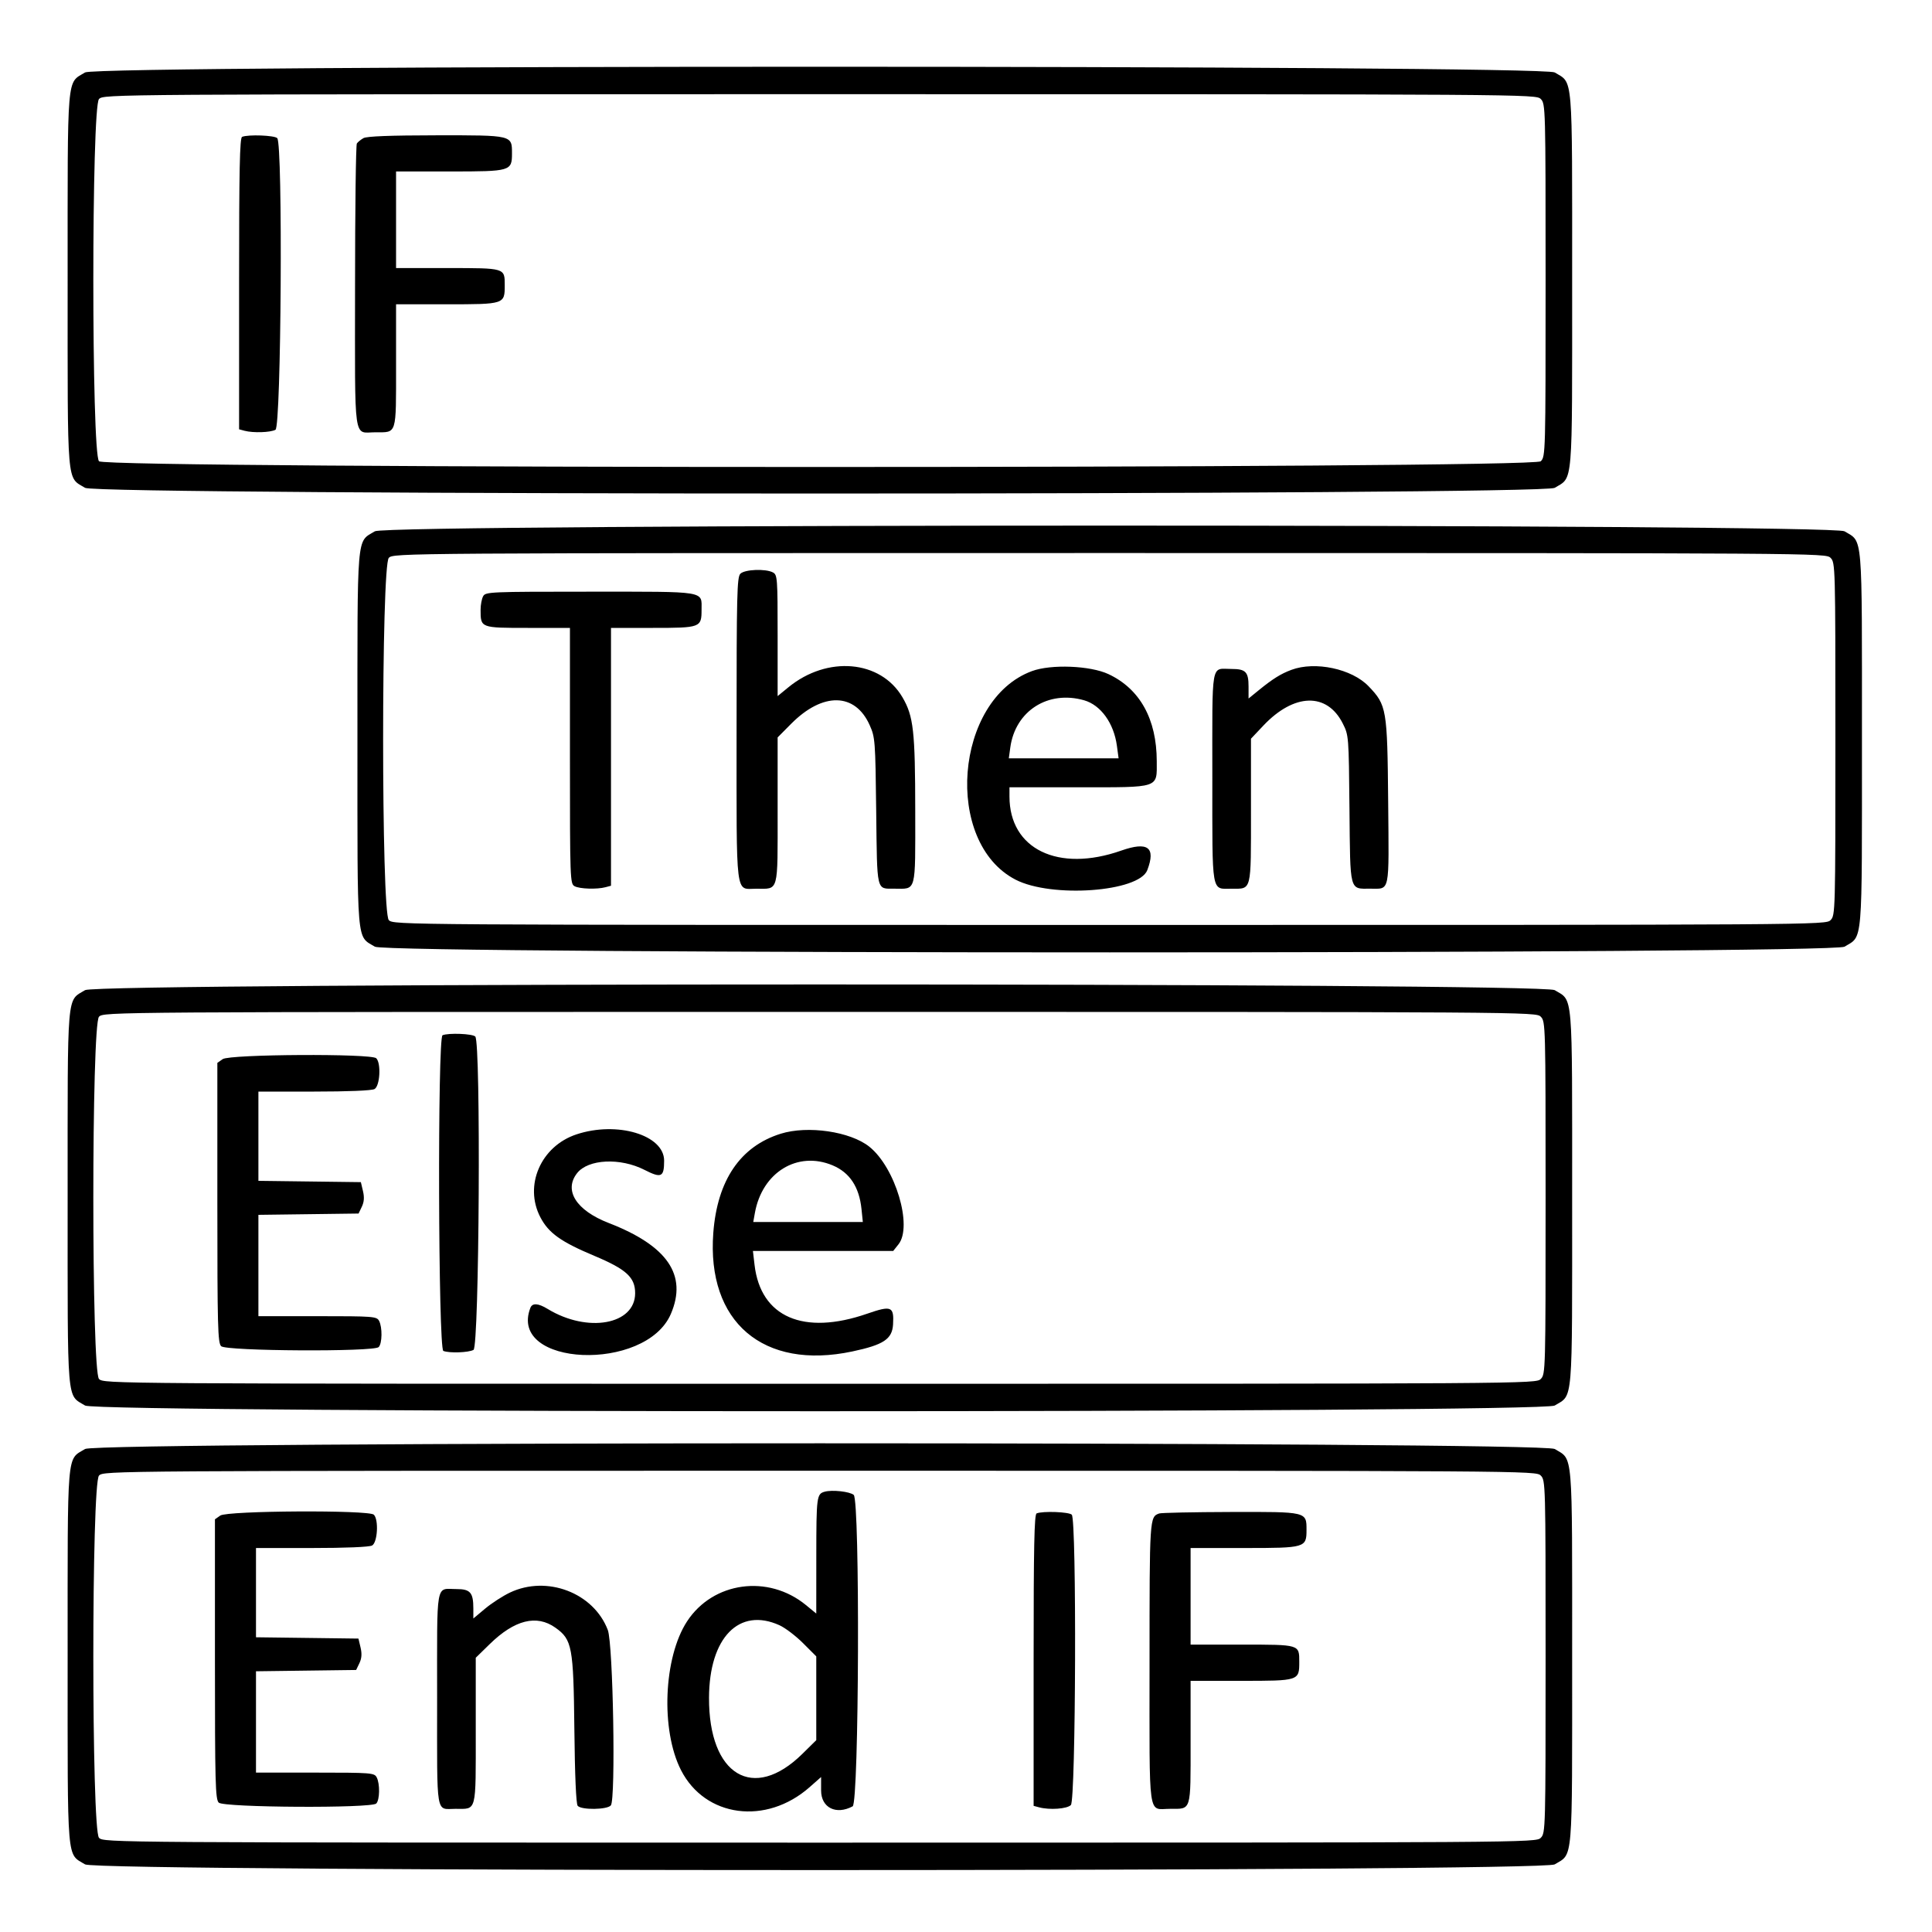
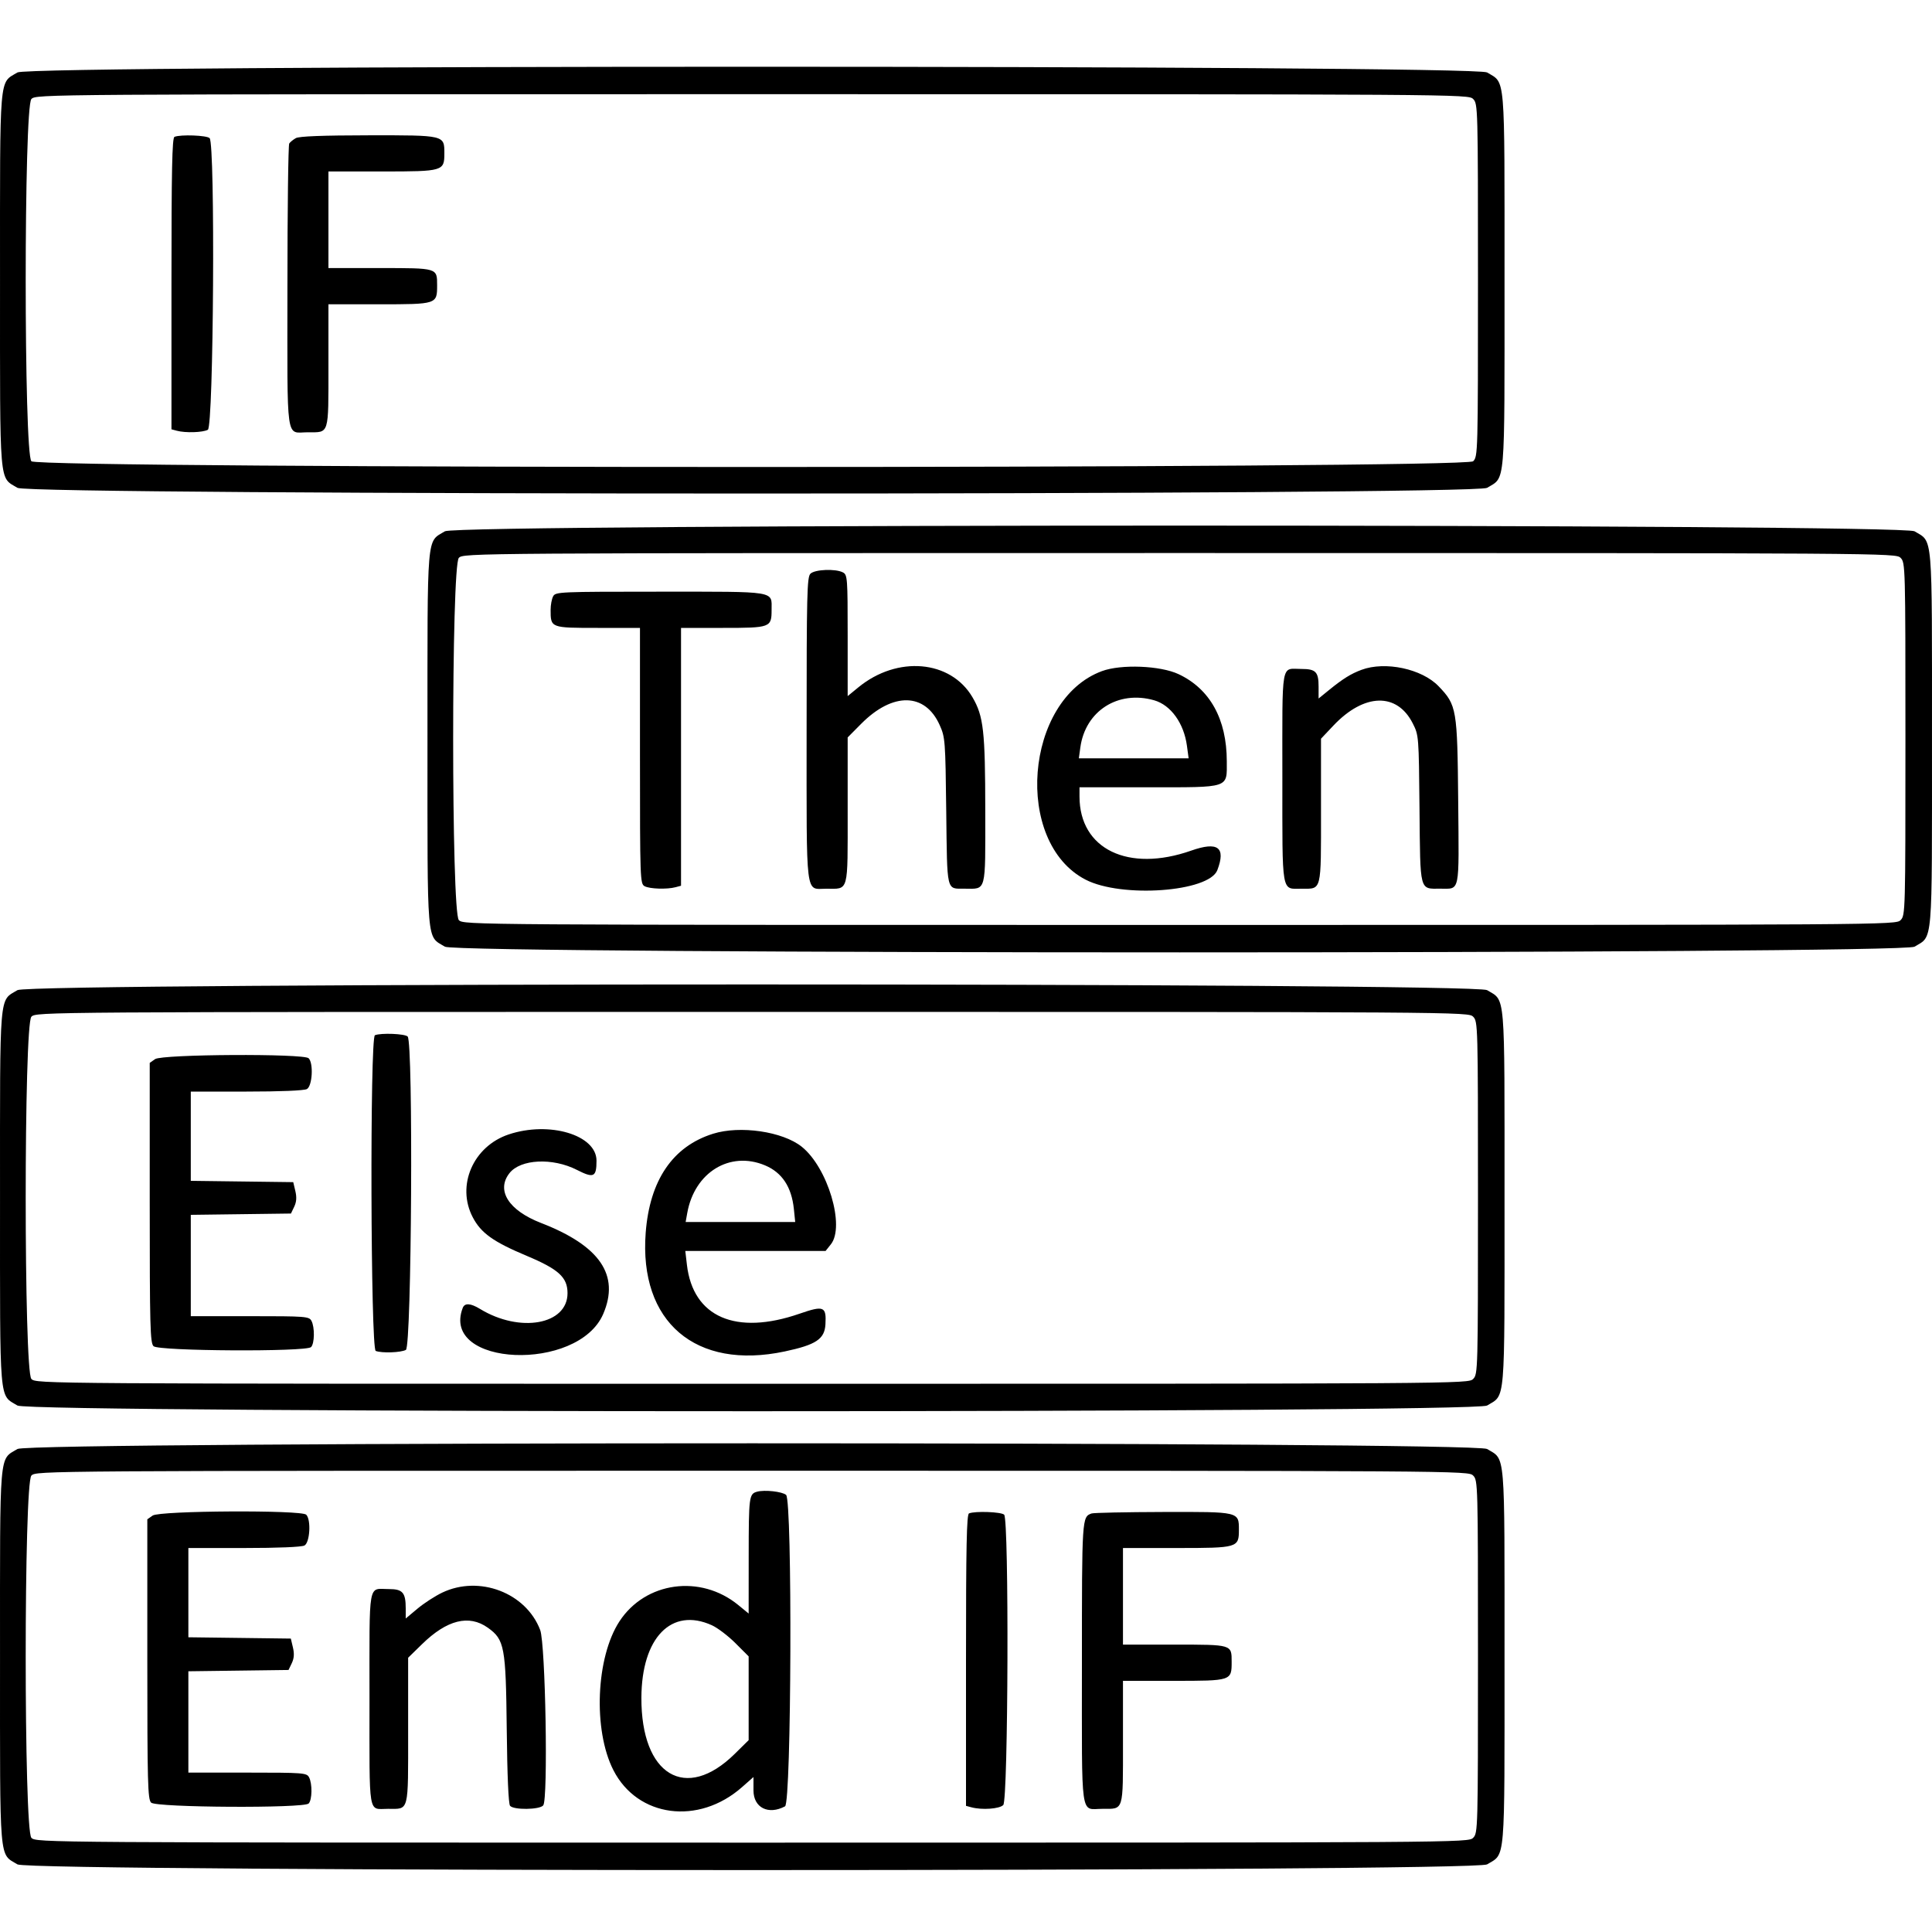
- <svg xmlns="http://www.w3.org/2000/svg" id="svg" width="400" height="400" viewBox="0, 0, 400,400">
+ <svg xmlns="http://www.w3.org/2000/svg" id="svg" version="1.1" width="400" height="400" viewBox="0, 0, 400,400">
  <g id="svgg">
-     <path id="path0" d="M17.620 14.997 C 13.770 17.345,14.004 14.566,14.004 58.000 C 14.004 101.434,13.770 98.655,17.620 101.003 C 20.192 102.571,319.308 102.571,321.880 101.003 C 325.730 98.655,325.496 101.434,325.496 58.000 C 325.496 14.566,325.730 17.345,321.880 14.997 C 319.308 13.429,20.192 13.429,17.620 14.997 M319.000 20.500 C 319.982 21.482,320.000 22.167,320.000 58.000 C 320.000 93.833,319.982 94.518,319.000 95.500 C 317.420 97.080,22.080 97.080,20.500 95.500 C 18.929 93.929,18.929 22.071,20.500 20.500 C 21.496 19.504,22.167 19.500,169.750 19.500 C 317.333 19.500,318.004 19.504,319.000 20.500 M50.125 28.331 C 49.635 28.529,49.500 35.081,49.500 58.733 L 49.500 88.883 50.625 89.185 C 52.405 89.662,55.974 89.549,57.033 88.982 C 58.228 88.343,58.584 29.784,57.400 28.600 C 56.814 28.014,51.406 27.814,50.125 28.331 M75.250 28.597 C 74.700 28.909,74.085 29.409,73.883 29.707 C 73.681 30.006,73.512 43.348,73.508 59.357 C 73.499 92.376,73.094 89.500,77.750 89.500 C 82.212 89.500,82.000 90.188,82.000 75.732 L 82.000 63.000 92.464 63.000 C 104.477 63.000,104.500 62.992,104.500 59.064 C 104.500 55.460,104.635 55.500,92.650 55.500 L 82.000 55.500 82.000 45.500 L 82.000 35.500 93.222 35.500 C 105.755 35.500,106.000 35.428,106.000 31.750 C 106.000 27.969,106.121 27.998,90.347 28.015 C 80.785 28.026,75.928 28.213,75.250 28.597 M77.620 109.997 C 73.770 112.345,74.004 109.566,74.004 153.000 C 74.004 196.434,73.770 193.655,77.620 196.003 C 80.192 197.571,379.308 197.571,381.880 196.003 C 385.730 193.655,385.496 196.434,385.496 153.000 C 385.496 109.566,385.730 112.345,381.880 109.997 C 379.308 108.429,80.192 108.429,77.620 109.997 M379.000 115.500 C 379.982 116.482,380.000 117.167,380.000 153.000 C 380.000 188.833,379.982 189.518,379.000 190.500 C 378.004 191.496,377.333 191.500,229.750 191.500 C 82.167 191.500,81.496 191.496,80.500 190.500 C 78.929 188.929,78.929 117.071,80.500 115.500 C 81.496 114.504,82.167 114.500,229.750 114.500 C 377.333 114.500,378.004 114.504,379.000 115.500 M153.286 118.786 C 152.588 119.483,152.500 123.095,152.500 151.000 C 152.500 186.575,152.183 184.000,156.569 184.000 C 161.292 184.000,161.000 185.066,161.000 167.820 L 161.000 152.675 163.790 149.863 C 170.332 143.269,177.028 143.371,180.047 150.111 C 181.190 152.664,181.234 153.244,181.409 167.998 C 181.609 184.870,181.401 183.980,185.158 183.992 C 189.777 184.007,189.501 185.035,189.490 167.857 C 189.478 151.338,189.133 148.271,186.844 144.365 C 182.324 136.652,171.291 135.688,163.221 142.301 L 161.000 144.120 161.000 131.578 C 161.000 119.689,160.950 119.008,160.033 118.518 C 158.516 117.706,154.194 117.878,153.286 118.786 M100.018 123.467 C 99.733 123.999,99.500 125.251,99.500 126.250 C 99.500 130.008,99.480 130.000,109.268 130.000 L 118.000 130.000 118.000 156.482 C 118.000 182.153,118.030 182.981,118.967 183.482 C 120.026 184.049,123.595 184.162,125.375 183.685 L 126.500 183.383 126.500 156.692 L 126.500 130.000 135.189 130.000 C 145.039 130.000,145.250 129.921,145.250 126.250 C 145.250 122.287,146.556 122.500,122.206 122.500 C 101.292 122.500,100.517 122.534,100.018 123.467 M213.642 138.948 C 197.629 144.877,195.310 174.386,210.250 182.118 C 217.712 185.979,235.819 184.672,237.539 180.148 C 239.335 175.423,237.653 174.169,232.126 176.111 C 219.087 180.692,209.000 175.806,209.000 164.909 L 209.000 163.000 223.139 163.000 C 240.280 163.000,239.503 163.257,239.494 157.597 C 239.481 148.888,236.009 142.626,229.500 139.572 C 225.725 137.801,217.603 137.481,213.642 138.948 M267.380 138.682 C 265.179 139.502,263.531 140.529,260.625 142.892 L 258.500 144.620 258.500 142.160 C 258.500 139.099,257.918 138.500,254.941 138.500 C 250.638 138.500,251.000 136.435,251.000 160.953 C 251.000 185.510,250.738 184.000,255.000 184.000 C 259.187 184.000,259.000 184.754,259.000 167.870 L 259.000 152.940 261.570 150.222 C 267.927 143.501,274.736 143.316,278.000 149.776 C 279.241 152.232,279.251 152.361,279.393 167.500 C 279.556 184.814,279.344 184.006,283.721 183.992 C 287.833 183.980,287.579 185.224,287.405 165.952 C 287.232 146.753,287.104 145.999,283.349 142.081 C 279.887 138.468,272.294 136.852,267.380 138.682 M224.466 144.990 C 227.900 145.975,230.606 149.725,231.238 154.375 L 231.594 157.000 220.229 157.000 L 208.864 157.000 209.173 154.748 C 210.210 147.181,216.999 142.849,224.466 144.990 M17.620 204.997 C 13.770 207.345,14.004 204.566,14.004 248.000 C 14.004 291.434,13.770 288.655,17.620 291.003 C 20.192 292.571,319.308 292.571,321.880 291.003 C 325.730 288.655,325.496 291.434,325.496 248.000 C 325.496 204.566,325.730 207.345,321.880 204.997 C 319.308 203.429,20.192 203.429,17.620 204.997 M319.000 210.500 C 319.982 211.482,320.000 212.167,320.000 248.000 C 320.000 283.833,319.982 284.518,319.000 285.500 C 318.004 286.496,317.333 286.500,169.750 286.500 C 22.167 286.500,21.496 286.496,20.500 285.500 C 18.929 283.929,18.929 212.071,20.500 210.500 C 21.496 209.504,22.167 209.500,169.750 209.500 C 317.333 209.500,318.004 209.504,319.000 210.500 M91.625 214.331 C 90.564 214.759,90.728 279.289,91.791 279.697 C 93.055 280.182,96.978 280.047,98.033 279.482 C 99.229 278.842,99.586 215.786,98.400 214.600 C 97.816 214.016,92.889 213.821,91.625 214.331 M46.111 219.278 L 45.000 220.057 45.000 248.993 C 45.000 274.631,45.090 278.018,45.786 278.714 C 46.812 279.741,77.385 279.915,78.400 278.900 C 79.136 278.164,79.188 274.785,78.482 273.467 C 77.992 272.551,77.315 272.500,65.732 272.500 L 53.500 272.500 53.500 262.010 L 53.500 251.520 63.869 251.385 L 74.237 251.250 74.911 249.844 C 75.387 248.850,75.457 247.896,75.149 246.594 L 74.713 244.750 64.107 244.615 L 53.500 244.480 53.500 235.240 L 53.500 226.000 65.033 226.000 C 72.027 226.000,76.946 225.796,77.533 225.482 C 78.665 224.877,78.937 220.137,77.900 219.100 C 76.896 218.096,47.564 218.261,46.111 219.278 M119.333 234.867 C 111.974 237.319,108.441 245.445,111.876 252.019 C 113.585 255.291,116.113 257.098,123.060 260.013 C 129.666 262.786,131.500 264.464,131.500 267.738 C 131.500 274.267,121.649 276.039,113.383 270.999 C 111.412 269.798,110.211 269.728,109.803 270.791 C 105.135 282.958,133.675 284.180,138.893 272.036 C 142.350 263.991,138.203 257.924,126.020 253.205 C 119.299 250.601,116.674 246.457,119.483 242.885 C 121.775 239.972,128.403 239.649,133.426 242.206 C 136.932 243.991,137.500 243.726,137.500 240.302 C 137.500 234.983,127.745 232.064,119.333 234.867 M161.643 234.725 C 153.284 237.338,148.512 244.350,147.683 255.234 C 146.278 273.700,158.016 283.718,176.471 279.803 C 182.938 278.431,184.721 277.247,184.898 274.206 C 185.116 270.472,184.567 270.245,179.527 271.991 C 166.357 276.551,157.482 272.699,156.220 261.875 L 155.885 259.000 170.406 259.000 L 184.927 259.000 186.021 257.625 C 189.002 253.876,185.369 241.712,179.983 237.411 C 176.044 234.265,167.240 232.976,161.643 234.725 M172.373 241.269 C 175.914 242.749,177.890 245.732,178.363 250.314 L 178.640 253.000 167.297 253.000 L 155.955 253.000 156.291 251.125 C 157.798 242.713,165.107 238.233,172.373 241.269 M17.620 299.997 C 13.770 302.345,14.004 299.566,14.004 343.000 C 14.004 386.434,13.770 383.655,17.620 386.003 C 20.192 387.571,319.308 387.571,321.880 386.003 C 325.730 383.655,325.496 386.434,325.496 343.000 C 325.496 299.566,325.730 302.345,321.880 299.997 C 319.308 298.429,20.192 298.429,17.620 299.997 M319.000 305.500 C 319.982 306.482,320.000 307.167,320.000 343.000 C 320.000 378.833,319.982 379.518,319.000 380.500 C 318.004 381.496,317.333 381.500,169.750 381.500 C 22.167 381.500,21.496 381.496,20.500 380.500 C 18.929 378.929,18.929 307.071,20.500 305.500 C 21.496 304.504,22.167 304.500,169.750 304.500 C 317.333 304.500,318.004 304.504,319.000 305.500 M170.750 308.840 C 169.085 309.299,169.016 309.828,169.008 322.158 L 169.000 334.067 166.846 332.302 C 159.043 325.908,147.632 327.471,142.261 335.669 C 137.378 343.122,136.758 358.185,140.993 366.485 C 145.990 376.281,158.619 377.952,167.625 370.010 L 170.000 367.915 170.000 370.690 C 170.000 374.266,173.091 375.824,176.533 373.982 C 177.861 373.272,178.072 310.597,176.750 309.500 C 175.918 308.809,172.306 308.412,170.750 308.840 M45.611 313.778 L 44.500 314.557 44.500 343.493 C 44.500 369.131,44.590 372.518,45.286 373.214 C 46.312 374.241,76.885 374.415,77.900 373.400 C 78.636 372.664,78.688 369.285,77.982 367.967 C 77.492 367.051,76.815 367.000,65.232 367.000 L 53.000 367.000 53.000 356.510 L 53.000 346.020 63.369 345.885 L 73.737 345.750 74.411 344.344 C 74.887 343.350,74.957 342.396,74.649 341.094 L 74.213 339.250 63.607 339.115 L 53.000 338.980 53.000 329.740 L 53.000 320.500 64.533 320.500 C 71.527 320.500,76.446 320.296,77.033 319.982 C 78.165 319.377,78.437 314.637,77.400 313.600 C 76.396 312.596,47.064 312.761,45.611 313.778 M214.625 313.331 C 214.135 313.529,214.000 320.081,214.000 343.733 L 214.000 373.883 215.125 374.185 C 217.324 374.774,220.911 374.518,221.714 373.714 C 222.748 372.681,222.927 314.627,221.900 313.600 C 221.314 313.014,215.906 312.814,214.625 313.331 M240.000 313.347 C 238.006 314.060,238.000 314.152,238.000 344.328 C 238.000 377.379,237.594 374.500,242.250 374.500 C 246.712 374.500,246.500 375.188,246.500 360.732 L 246.500 348.000 256.964 348.000 C 268.977 348.000,269.000 347.992,269.000 344.064 C 269.000 340.460,269.135 340.500,257.150 340.500 L 246.500 340.500 246.500 330.500 L 246.500 320.500 257.722 320.500 C 270.255 320.500,270.500 320.428,270.500 316.750 C 270.500 312.966,270.624 312.995,254.847 313.039 C 247.093 313.061,240.412 313.200,240.000 313.347 M105.562 329.731 C 104.084 330.436,101.777 331.931,100.437 333.053 L 98.000 335.093 98.000 333.014 C 98.000 329.727,97.370 329.000,94.523 329.000 C 90.122 329.000,90.500 326.864,90.500 351.750 C 90.500 376.548,90.156 374.500,94.324 374.500 C 98.753 374.500,98.500 375.479,98.500 358.342 L 98.500 343.219 101.375 340.410 C 106.542 335.362,111.098 334.222,114.999 336.999 C 118.457 339.461,118.730 340.929,118.915 357.996 C 119.018 367.602,119.272 373.475,119.601 373.871 C 120.344 374.767,125.711 374.700,126.470 373.787 C 127.502 372.543,126.943 340.371,125.839 337.472 C 122.905 329.766,113.235 326.075,105.562 329.731 M161.390 336.493 C 162.567 337.027,164.760 338.695,166.265 340.200 L 169.000 342.935 169.000 351.608 L 169.000 360.281 166.125 363.116 C 155.976 373.121,146.735 367.568,146.794 351.500 C 146.839 339.052,153.022 332.695,161.390 336.493 " stroke="none" fill="#000000" fill-rule="evenodd" />
+     <path id="path0" d="M3.620 14.997 C -0.230 17.345,0.004 14.566,0.004 58.000 C 0.004 101.434,-0.230 98.655,3.620 101.003 C 6.192 102.571,305.308 102.571,307.880 101.003 C 311.730 98.655,311.496 101.434,311.496 58.000 C 311.496 14.566,311.730 17.345,307.880 14.997 C 305.308 13.429,6.192 13.429,3.620 14.997 M305.000 20.500 C 305.982 21.482,306.000 22.167,306.000 58.000 C 306.000 93.833,305.982 94.518,305.000 95.500 C 303.420 97.080,8.080 97.080,6.500 95.500 C 4.929 93.929,4.929 22.071,6.500 20.500 C 7.496 19.504,8.167 19.500,155.750 19.500 C 303.333 19.500,304.004 19.504,305.000 20.500 M36.125 28.331 C 35.635 28.529,35.500 35.081,35.500 58.733 L 35.500 88.883 36.625 89.185 C 38.405 89.662,41.974 89.549,43.033 88.982 C 44.228 88.343,44.584 29.784,43.400 28.600 C 42.814 28.014,37.406 27.814,36.125 28.331 M61.250 28.597 C 60.700 28.909,60.085 29.409,59.883 29.707 C 59.681 30.006,59.512 43.348,59.508 59.357 C 59.499 92.376,59.094 89.500,63.750 89.500 C 68.212 89.500,68.000 90.188,68.000 75.732 L 68.000 63.000 78.464 63.000 C 90.477 63.000,90.500 62.992,90.500 59.064 C 90.500 55.460,90.635 55.500,78.650 55.500 L 68.000 55.500 68.000 45.500 L 68.000 35.500 79.222 35.500 C 91.755 35.500,92.000 35.428,92.000 31.750 C 92.000 27.969,92.121 27.998,76.347 28.015 C 66.785 28.026,61.928 28.213,61.250 28.597 M92.120 109.997 C 88.270 112.345,88.504 109.566,88.504 153.000 C 88.504 196.434,88.270 193.655,92.120 196.003 C 94.692 197.571,393.808 197.571,396.380 196.003 C 400.230 193.655,399.996 196.434,399.996 153.000 C 399.996 109.566,400.230 112.345,396.380 109.997 C 393.808 108.429,94.692 108.429,92.120 109.997 M393.500 115.500 C 394.482 116.482,394.500 117.167,394.500 153.000 C 394.500 188.833,394.482 189.518,393.500 190.500 C 392.504 191.496,391.833 191.500,244.250 191.500 C 96.667 191.500,95.996 191.496,95.000 190.500 C 93.429 188.929,93.429 117.071,95.000 115.500 C 95.996 114.504,96.667 114.500,244.250 114.500 C 391.833 114.500,392.504 114.504,393.500 115.500 M167.786 118.786 C 167.088 119.483,167.000 123.095,167.000 151.000 C 167.000 186.575,166.683 184.000,171.069 184.000 C 175.792 184.000,175.500 185.066,175.500 167.820 L 175.500 152.675 178.290 149.863 C 184.832 143.269,191.528 143.371,194.547 150.111 C 195.690 152.664,195.734 153.244,195.909 167.998 C 196.109 184.870,195.901 183.980,199.658 183.992 C 204.277 184.007,204.001 185.035,203.990 167.857 C 203.978 151.338,203.633 148.271,201.344 144.365 C 196.824 136.652,185.791 135.688,177.721 142.301 L 175.500 144.120 175.500 131.578 C 175.500 119.689,175.450 119.008,174.533 118.518 C 173.016 117.706,168.694 117.878,167.786 118.786 M114.518 123.467 C 114.233 123.999,114.000 125.251,114.000 126.250 C 114.000 130.008,113.980 130.000,123.768 130.000 L 132.500 130.000 132.500 156.482 C 132.500 182.153,132.530 182.981,133.467 183.482 C 134.526 184.049,138.095 184.162,139.875 183.685 L 141.000 183.383 141.000 156.692 L 141.000 130.000 149.689 130.000 C 159.539 130.000,159.750 129.921,159.750 126.250 C 159.750 122.287,161.056 122.500,136.706 122.500 C 115.792 122.500,115.017 122.534,114.518 123.467 M228.142 138.948 C 212.129 144.877,209.810 174.386,224.750 182.118 C 232.212 185.979,250.319 184.672,252.039 180.148 C 253.835 175.423,252.153 174.169,246.626 176.111 C 233.587 180.692,223.500 175.806,223.500 164.909 L 223.500 163.000 237.639 163.000 C 254.780 163.000,254.003 163.257,253.994 157.597 C 253.981 148.888,250.509 142.626,244.000 139.572 C 240.225 137.801,232.103 137.481,228.142 138.948 M281.880 138.682 C 279.679 139.502,278.031 140.529,275.125 142.892 L 273.000 144.620 273.000 142.160 C 273.000 139.099,272.418 138.500,269.441 138.500 C 265.138 138.500,265.500 136.435,265.500 160.953 C 265.500 185.510,265.238 184.000,269.500 184.000 C 273.687 184.000,273.500 184.754,273.500 167.870 L 273.500 152.940 276.070 150.222 C 282.427 143.501,289.236 143.316,292.500 149.776 C 293.741 152.232,293.751 152.361,293.893 167.500 C 294.056 184.814,293.844 184.006,298.221 183.992 C 302.333 183.980,302.079 185.224,301.905 165.952 C 301.732 146.753,301.604 145.999,297.849 142.081 C 294.387 138.468,286.794 136.852,281.880 138.682 M238.966 144.990 C 242.400 145.975,245.106 149.725,245.738 154.375 L 246.094 157.000 234.729 157.000 L 223.364 157.000 223.673 154.748 C 224.710 147.181,231.499 142.849,238.966 144.990 M3.620 204.997 C -0.230 207.345,0.004 204.566,0.004 248.000 C 0.004 291.434,-0.230 288.655,3.620 291.003 C 6.192 292.571,305.308 292.571,307.880 291.003 C 311.730 288.655,311.496 291.434,311.496 248.000 C 311.496 204.566,311.730 207.345,307.880 204.997 C 305.308 203.429,6.192 203.429,3.620 204.997 M305.000 210.500 C 305.982 211.482,306.000 212.167,306.000 248.000 C 306.000 283.833,305.982 284.518,305.000 285.500 C 304.004 286.496,303.333 286.500,155.750 286.500 C 8.167 286.500,7.496 286.496,6.500 285.500 C 4.929 283.929,4.929 212.071,6.500 210.500 C 7.496 209.504,8.167 209.500,155.750 209.500 C 303.333 209.500,304.004 209.504,305.000 210.500 M77.625 214.331 C 76.564 214.759,76.728 279.289,77.791 279.697 C 79.055 280.182,82.978 280.047,84.033 279.482 C 85.229 278.842,85.586 215.786,84.400 214.600 C 83.816 214.016,78.889 213.821,77.625 214.331 M32.111 219.278 L 31.000 220.057 31.000 248.993 C 31.000 274.631,31.090 278.018,31.786 278.714 C 32.812 279.741,63.385 279.915,64.400 278.900 C 65.136 278.164,65.188 274.785,64.482 273.467 C 63.992 272.551,63.315 272.500,51.732 272.500 L 39.500 272.500 39.500 262.010 L 39.500 251.520 49.869 251.385 L 60.237 251.250 60.911 249.844 C 61.387 248.850,61.457 247.896,61.149 246.594 L 60.713 244.750 50.107 244.615 L 39.500 244.480 39.500 235.240 L 39.500 226.000 51.033 226.000 C 58.027 226.000,62.946 225.796,63.533 225.482 C 64.665 224.877,64.937 220.137,63.900 219.100 C 62.896 218.096,33.564 218.261,32.111 219.278 M105.333 234.867 C 97.974 237.319,94.441 245.445,97.876 252.019 C 99.585 255.291,102.113 257.098,109.060 260.013 C 115.666 262.786,117.500 264.464,117.500 267.738 C 117.500 274.267,107.649 276.039,99.383 270.999 C 97.412 269.798,96.211 269.728,95.803 270.791 C 91.135 282.958,119.675 284.180,124.893 272.036 C 128.350 263.991,124.203 257.924,112.020 253.205 C 105.299 250.601,102.674 246.457,105.483 242.885 C 107.775 239.972,114.403 239.649,119.426 242.206 C 122.932 243.991,123.500 243.726,123.500 240.302 C 123.500 234.983,113.745 232.064,105.333 234.867 M147.643 234.725 C 139.284 237.338,134.512 244.350,133.683 255.234 C 132.278 273.700,144.016 283.718,162.471 279.803 C 168.938 278.431,170.721 277.247,170.898 274.206 C 171.116 270.472,170.567 270.245,165.527 271.991 C 152.357 276.551,143.482 272.699,142.220 261.875 L 141.885 259.000 156.406 259.000 L 170.927 259.000 172.021 257.625 C 175.002 253.876,171.369 241.712,165.983 237.411 C 162.044 234.265,153.240 232.976,147.643 234.725 M158.373 241.269 C 161.914 242.749,163.890 245.732,164.363 250.314 L 164.640 253.000 153.297 253.000 L 141.955 253.000 142.291 251.125 C 143.798 242.713,151.107 238.233,158.373 241.269 M3.620 299.997 C -0.230 302.345,0.004 299.566,0.004 343.000 C 0.004 386.434,-0.230 383.655,3.620 386.003 C 6.192 387.571,305.308 387.571,307.880 386.003 C 311.730 383.655,311.496 386.434,311.496 343.000 C 311.496 299.566,311.730 302.345,307.880 299.997 C 305.308 298.429,6.192 298.429,3.620 299.997 M305.000 305.500 C 305.982 306.482,306.000 307.167,306.000 343.000 C 306.000 378.833,305.982 379.518,305.000 380.500 C 304.004 381.496,303.333 381.500,155.750 381.500 C 8.167 381.500,7.496 381.496,6.500 380.500 C 4.929 378.929,4.929 307.071,6.500 305.500 C 7.496 304.504,8.167 304.500,155.750 304.500 C 303.333 304.500,304.004 304.504,305.000 305.500 M156.750 308.840 C 155.085 309.299,155.016 309.828,155.008 322.158 L 155.000 334.067 152.846 332.302 C 145.043 325.908,133.632 327.471,128.261 335.669 C 123.378 343.122,122.758 358.185,126.993 366.485 C 131.990 376.281,144.619 377.952,153.625 370.010 L 156.000 367.915 156.000 370.690 C 156.000 374.266,159.091 375.824,162.533 373.982 C 163.861 373.272,164.072 310.597,162.750 309.500 C 161.918 308.809,158.306 308.412,156.750 308.840 M31.611 313.778 L 30.500 314.557 30.500 343.493 C 30.500 369.131,30.590 372.518,31.286 373.214 C 32.312 374.241,62.885 374.415,63.900 373.400 C 64.636 372.664,64.688 369.285,63.982 367.967 C 63.492 367.051,62.815 367.000,51.232 367.000 L 39.000 367.000 39.000 356.510 L 39.000 346.020 49.369 345.885 L 59.737 345.750 60.411 344.344 C 60.887 343.350,60.957 342.396,60.649 341.094 L 60.213 339.250 49.607 339.115 L 39.000 338.980 39.000 329.740 L 39.000 320.500 50.533 320.500 C 57.527 320.500,62.446 320.296,63.033 319.982 C 64.165 319.377,64.437 314.637,63.400 313.600 C 62.396 312.596,33.064 312.761,31.611 313.778 M200.625 313.331 C 200.135 313.529,200.000 320.081,200.000 343.733 L 200.000 373.883 201.125 374.185 C 203.324 374.774,206.911 374.518,207.714 373.714 C 208.748 372.681,208.927 314.627,207.900 313.600 C 207.314 313.014,201.906 312.814,200.625 313.331 M226.000 313.347 C 224.006 314.060,224.000 314.152,224.000 344.328 C 224.000 377.379,223.594 374.500,228.250 374.500 C 232.712 374.500,232.500 375.188,232.500 360.732 L 232.500 348.000 242.964 348.000 C 254.977 348.000,255.000 347.992,255.000 344.064 C 255.000 340.460,255.135 340.500,243.150 340.500 L 232.500 340.500 232.500 330.500 L 232.500 320.500 243.722 320.500 C 256.255 320.500,256.500 320.428,256.500 316.750 C 256.500 312.966,256.624 312.995,240.847 313.039 C 233.093 313.061,226.412 313.200,226.000 313.347 M91.562 329.731 C 90.084 330.436,87.777 331.931,86.437 333.053 L 84.000 335.093 84.000 333.014 C 84.000 329.727,83.370 329.000,80.523 329.000 C 76.122 329.000,76.500 326.864,76.500 351.750 C 76.500 376.548,76.156 374.500,80.324 374.500 C 84.753 374.500,84.500 375.479,84.500 358.342 L 84.500 343.219 87.375 340.410 C 92.542 335.362,97.098 334.222,100.999 336.999 C 104.457 339.461,104.730 340.929,104.915 357.996 C 105.018 367.602,105.272 373.475,105.601 373.871 C 106.344 374.767,111.711 374.700,112.470 373.787 C 113.502 372.543,112.943 340.371,111.839 337.472 C 108.905 329.766,99.235 326.075,91.562 329.731 M147.390 336.493 C 148.567 337.027,150.760 338.695,152.265 340.200 L 155.000 342.935 155.000 351.608 L 155.000 360.281 152.125 363.116 C 141.976 373.121,132.735 367.568,132.794 351.500 C 132.839 339.052,139.022 332.695,147.390 336.493 " stroke="none" fill="#000000" fill-rule="evenodd" />
  </g>
</svg>
